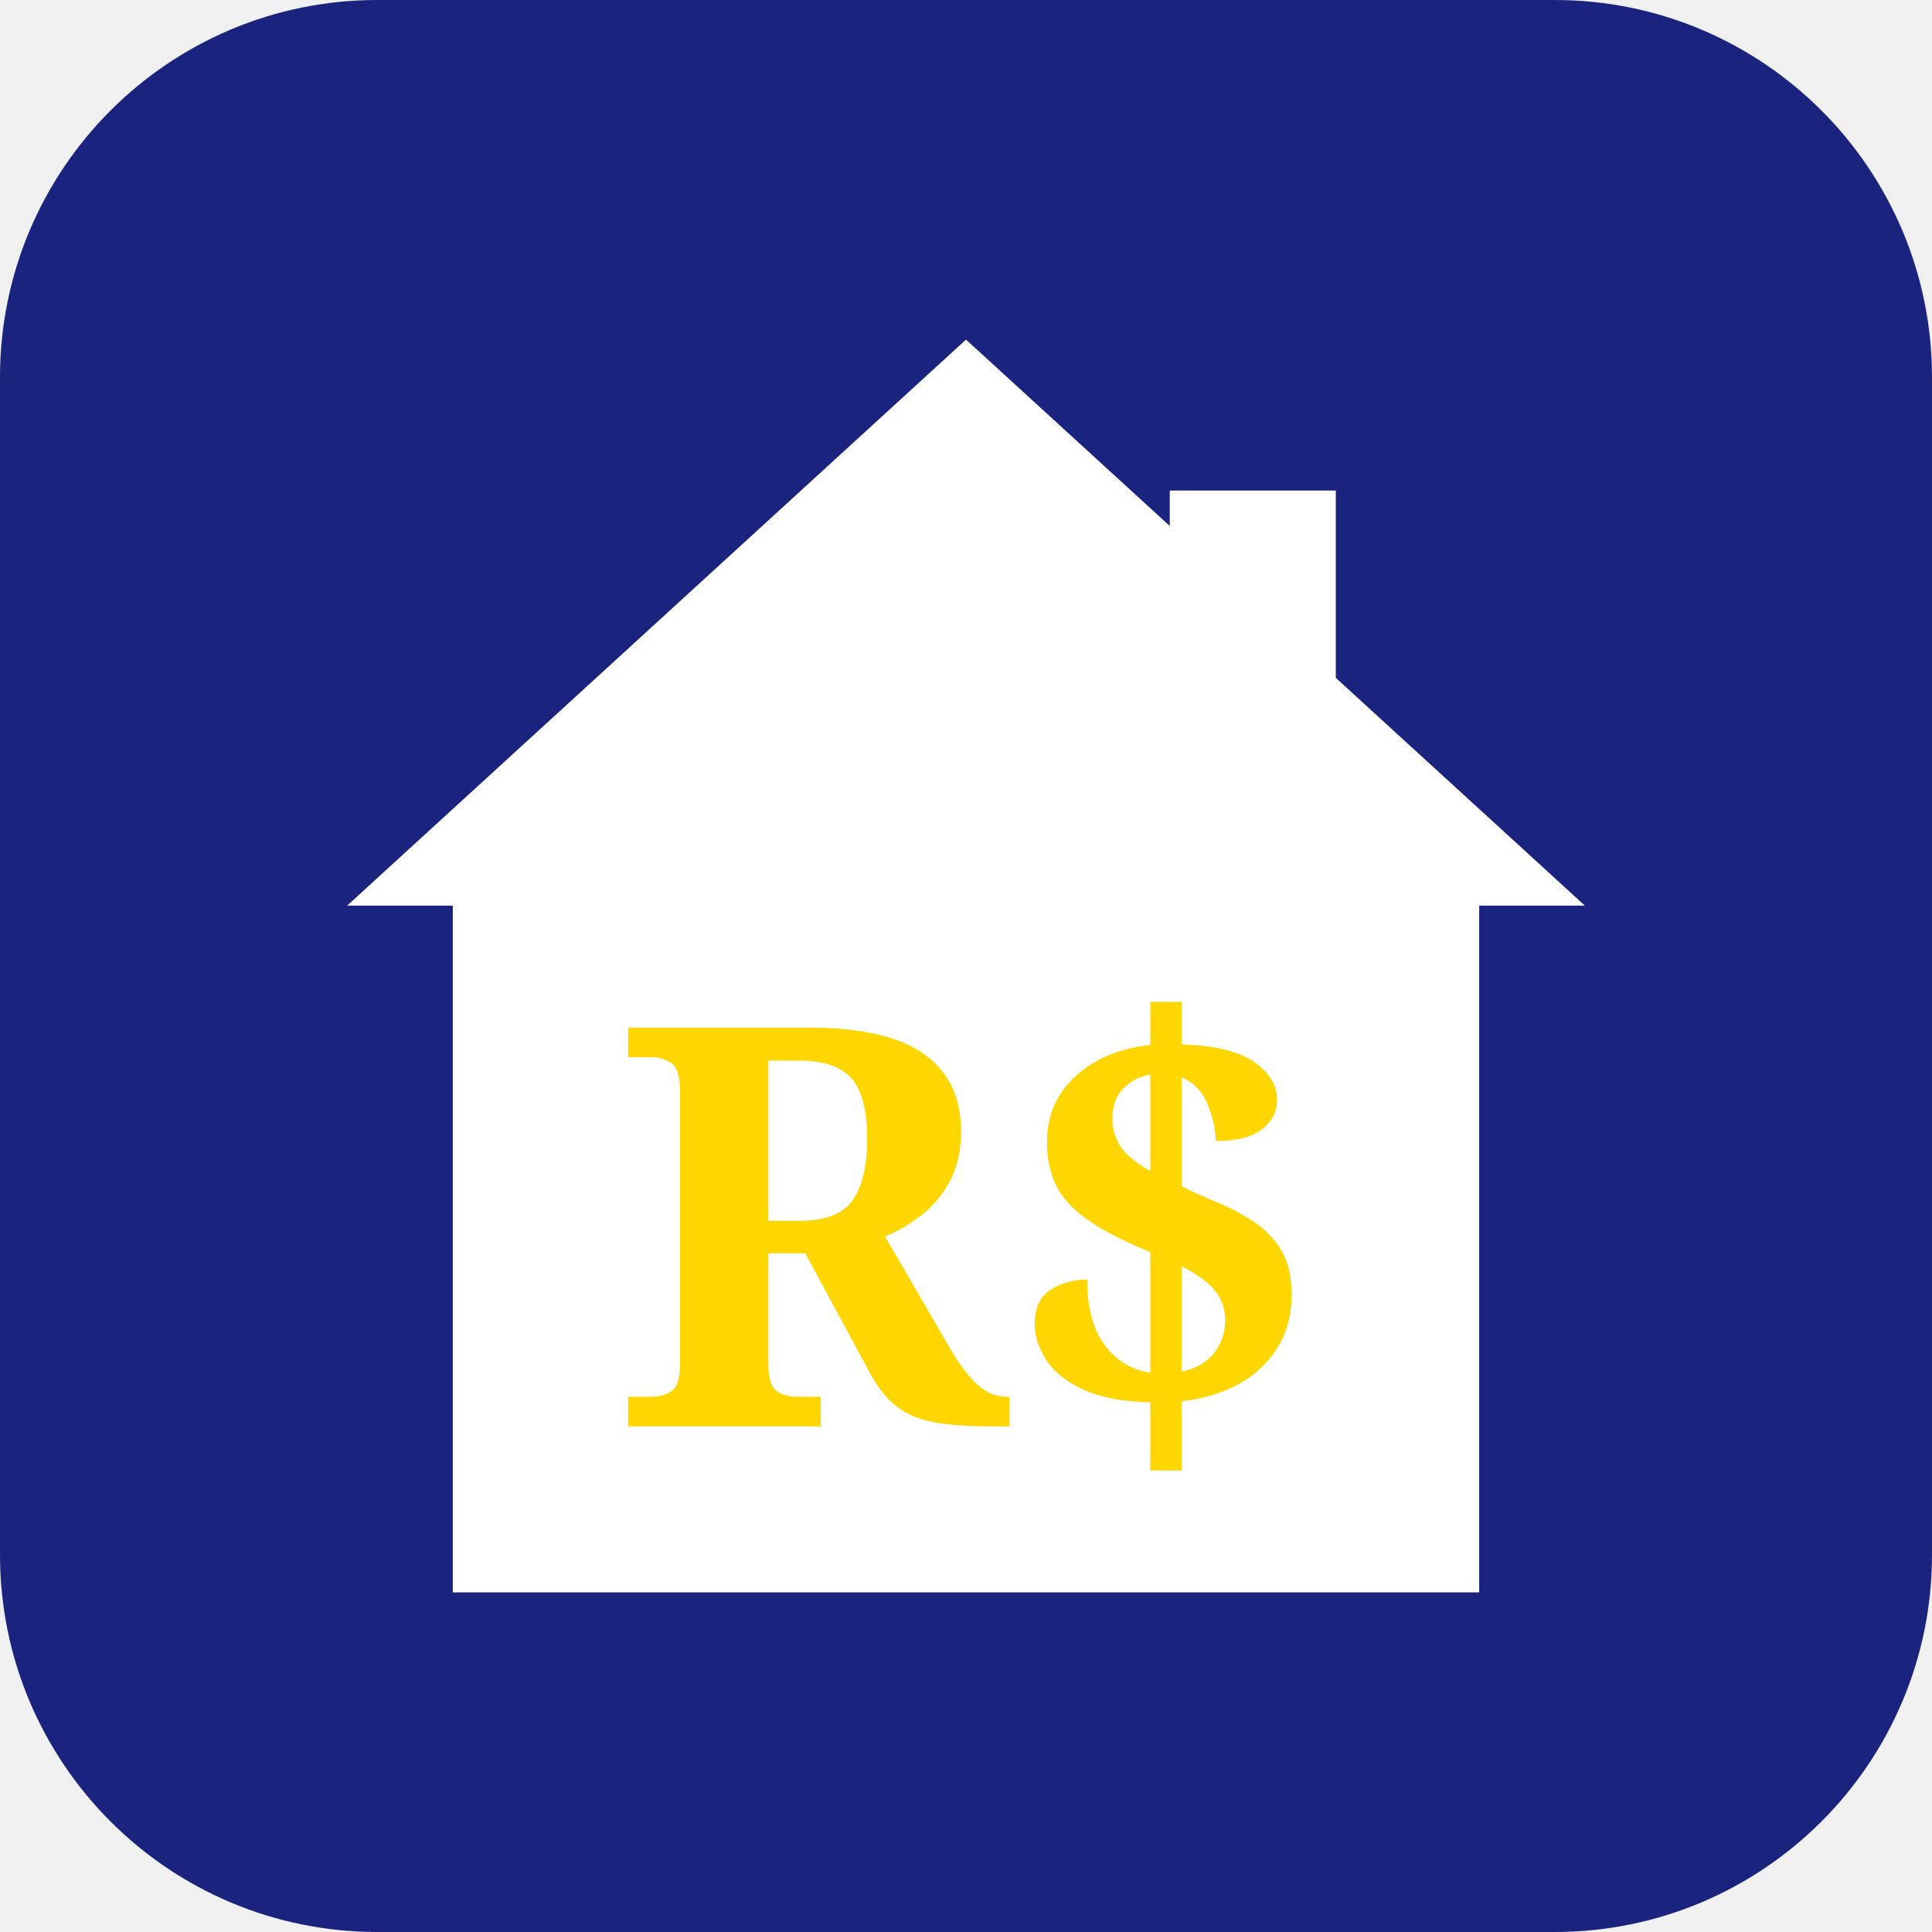
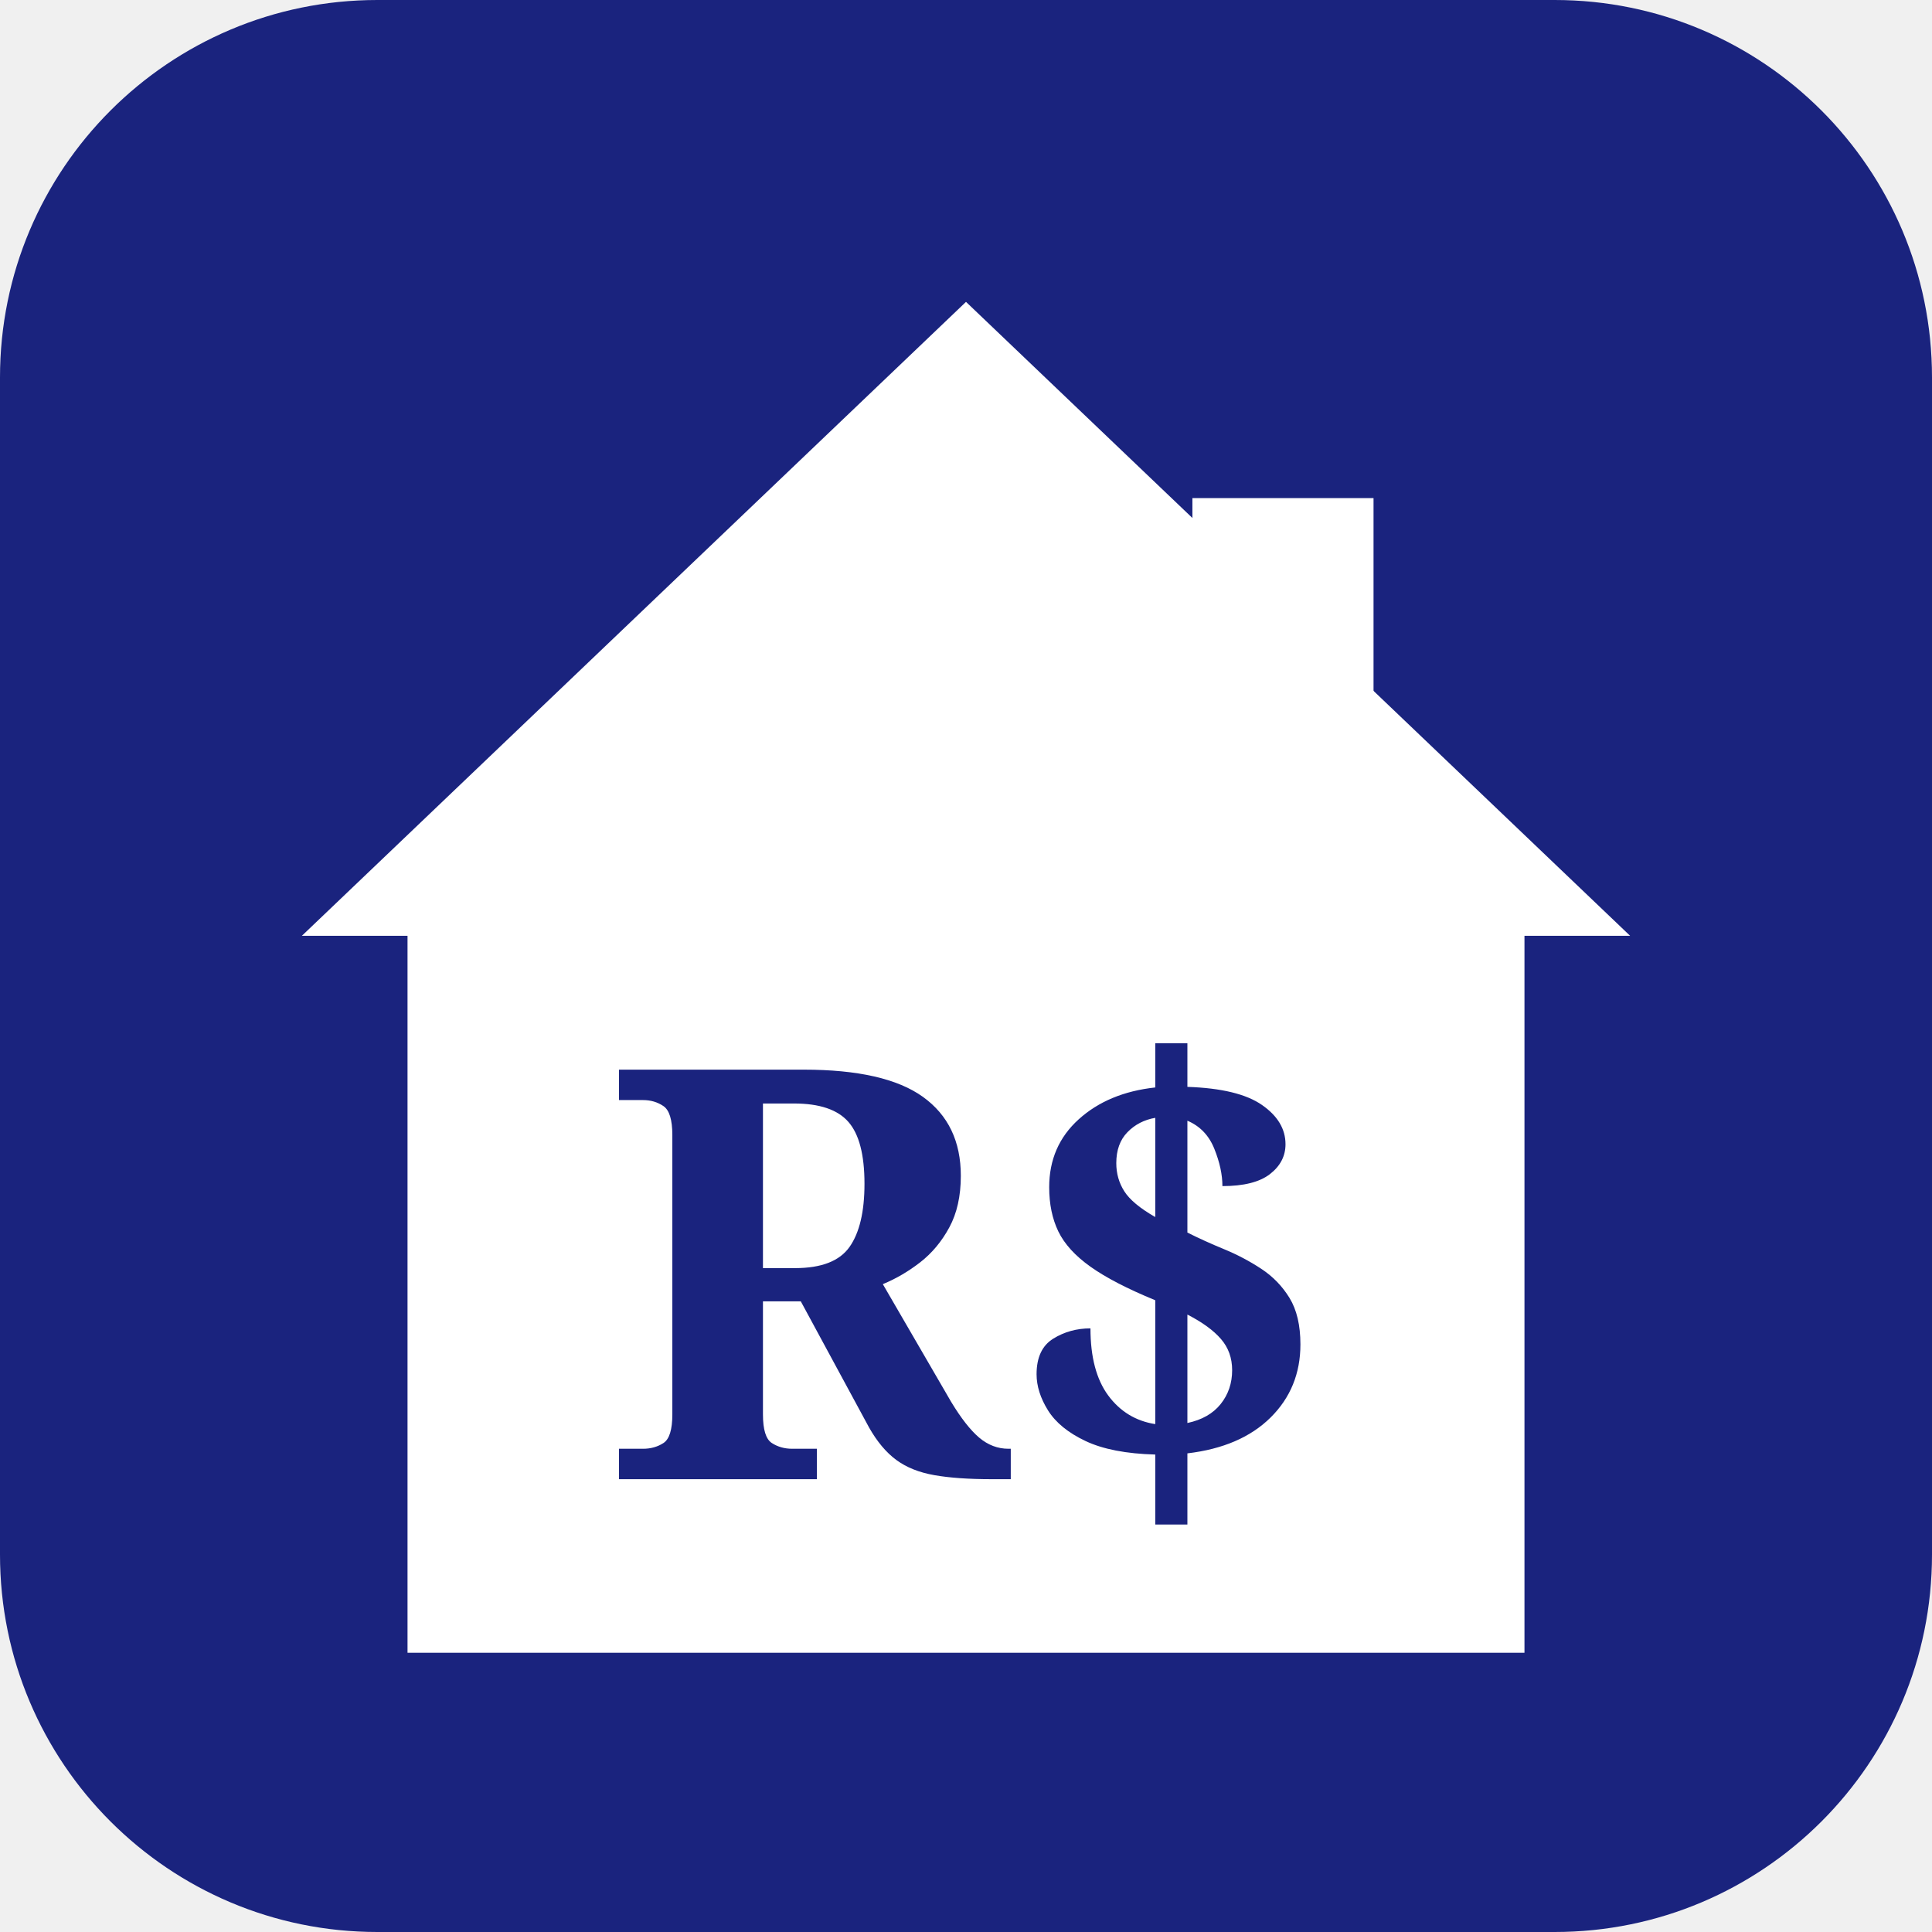
<svg xmlns="http://www.w3.org/2000/svg" viewBox="0 0 512 512">
  <rect width="512" height="512" rx="100" fill="#1a237e" />
-   <polygon points="256,90 420,240 92,240" fill="#ffffff" />
-   <rect x="310" y="130" width="44" height="70" fill="#ffffff" />
-   <rect x="120" y="230" width="272" height="192" fill="#ffffff" />
-   <text x="256" y="378" font-family="Georgia, serif" font-size="148" font-weight="bold" fill="#ffd600" text-anchor="middle" dominant-baseline="auto">R$</text>
+   <polygon points="256,80 432,248 80,248" fill="#ffffff" />
+   <rect x="316" y="132" width="48" height="76" fill="#ffffff" />
+   <rect x="108" y="238" width="296" height="200" fill="#ffffff" />
+   <text x="256" y="392" font-family="Georgia, serif" font-size="152" font-weight="bold" fill="#1a237e" text-anchor="middle" dominant-baseline="auto">R$</text>
</svg>
